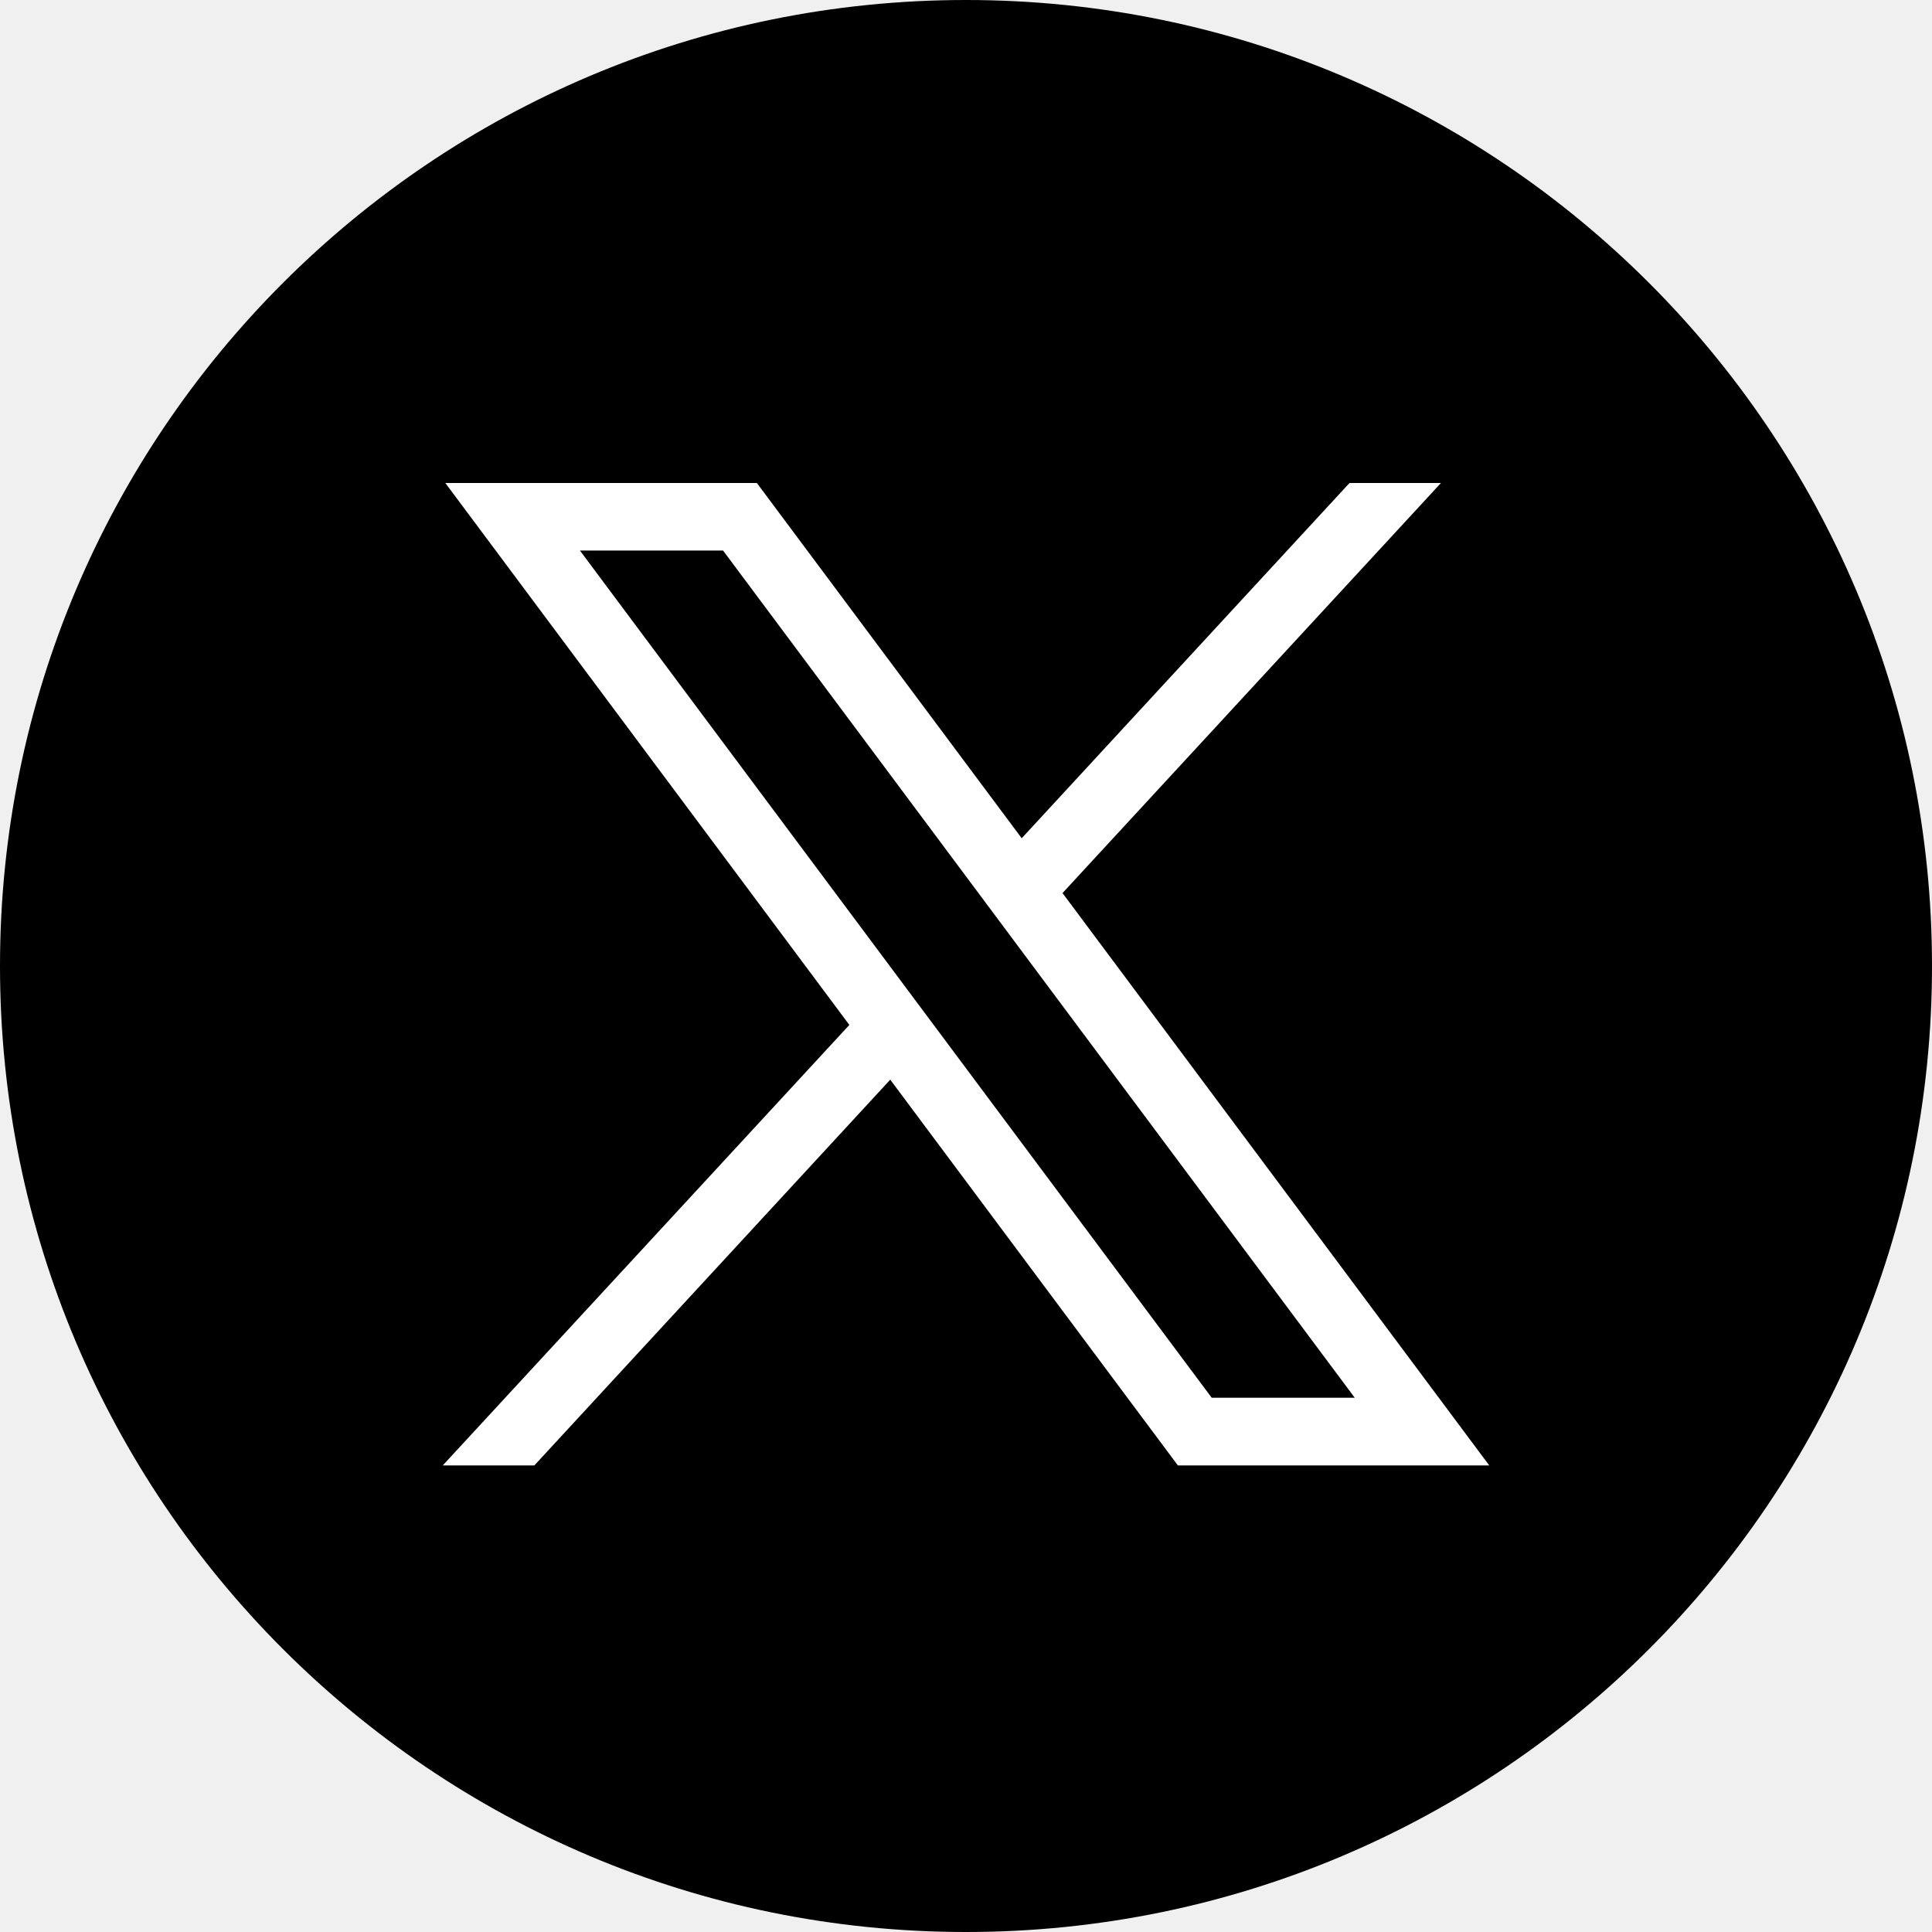
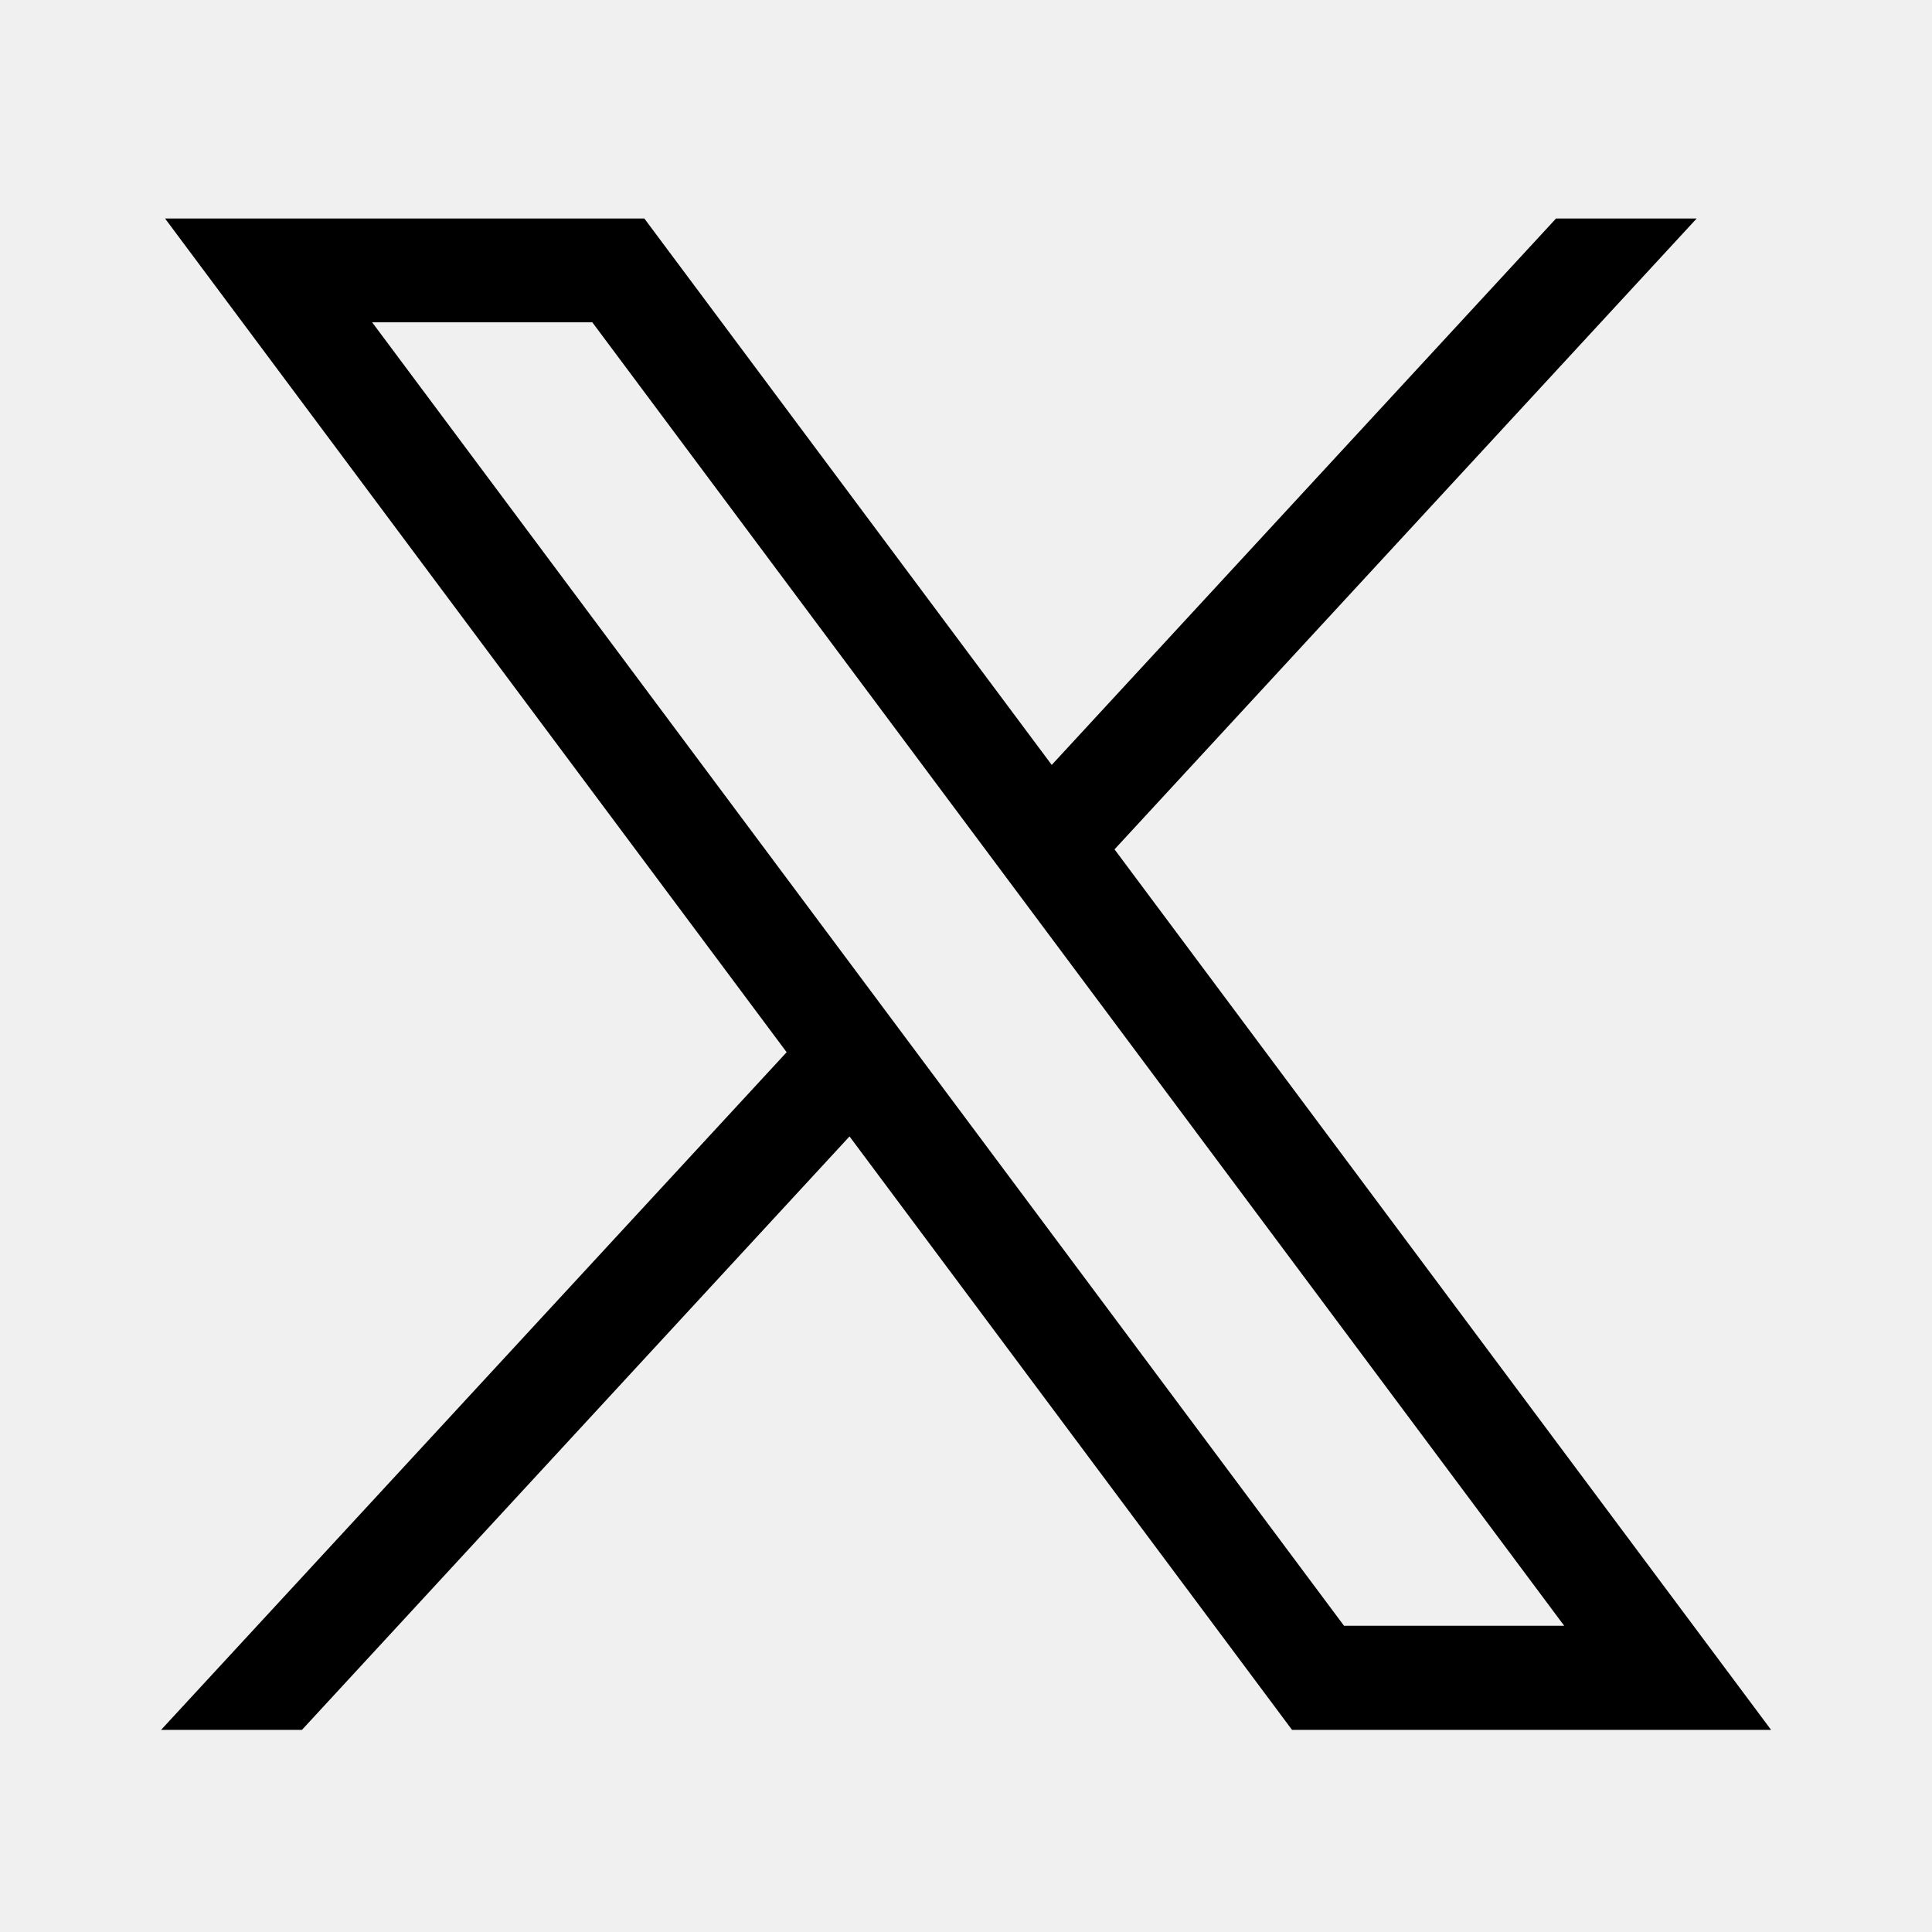
- <svg xmlns="http://www.w3.org/2000/svg" width="24" height="24" viewBox="0 0 24 24" fill="none">
-   <rect width="24" height="24" rx="12" fill="black" />
-   <path d="M5.532 6L10.551 12.732L5.5 18.204H6.638L11.059 13.412L14.632 18.204H18.5L13.199 11.094L17.9 6H16.764L12.692 10.413L9.402 6H5.532ZM7.204 6.839H8.982L16.829 17.363H15.052L7.204 6.839Z" fill="white" />
+ <svg width="24" height="24" viewBox="0 0 24 24" fill="none">
+   <path d="M2.05 2.714L9.772 13.071L2.001 21.489H3.751L10.553 14.117L16.05 21.489H22.001L13.845 10.551L21.077 2.714H19.33L13.065 9.502L8.004 2.714H2.05ZM4.623 4.004H7.358L19.431 20.196H16.696L4.623 4.004Z" fill="black" />
</svg>
